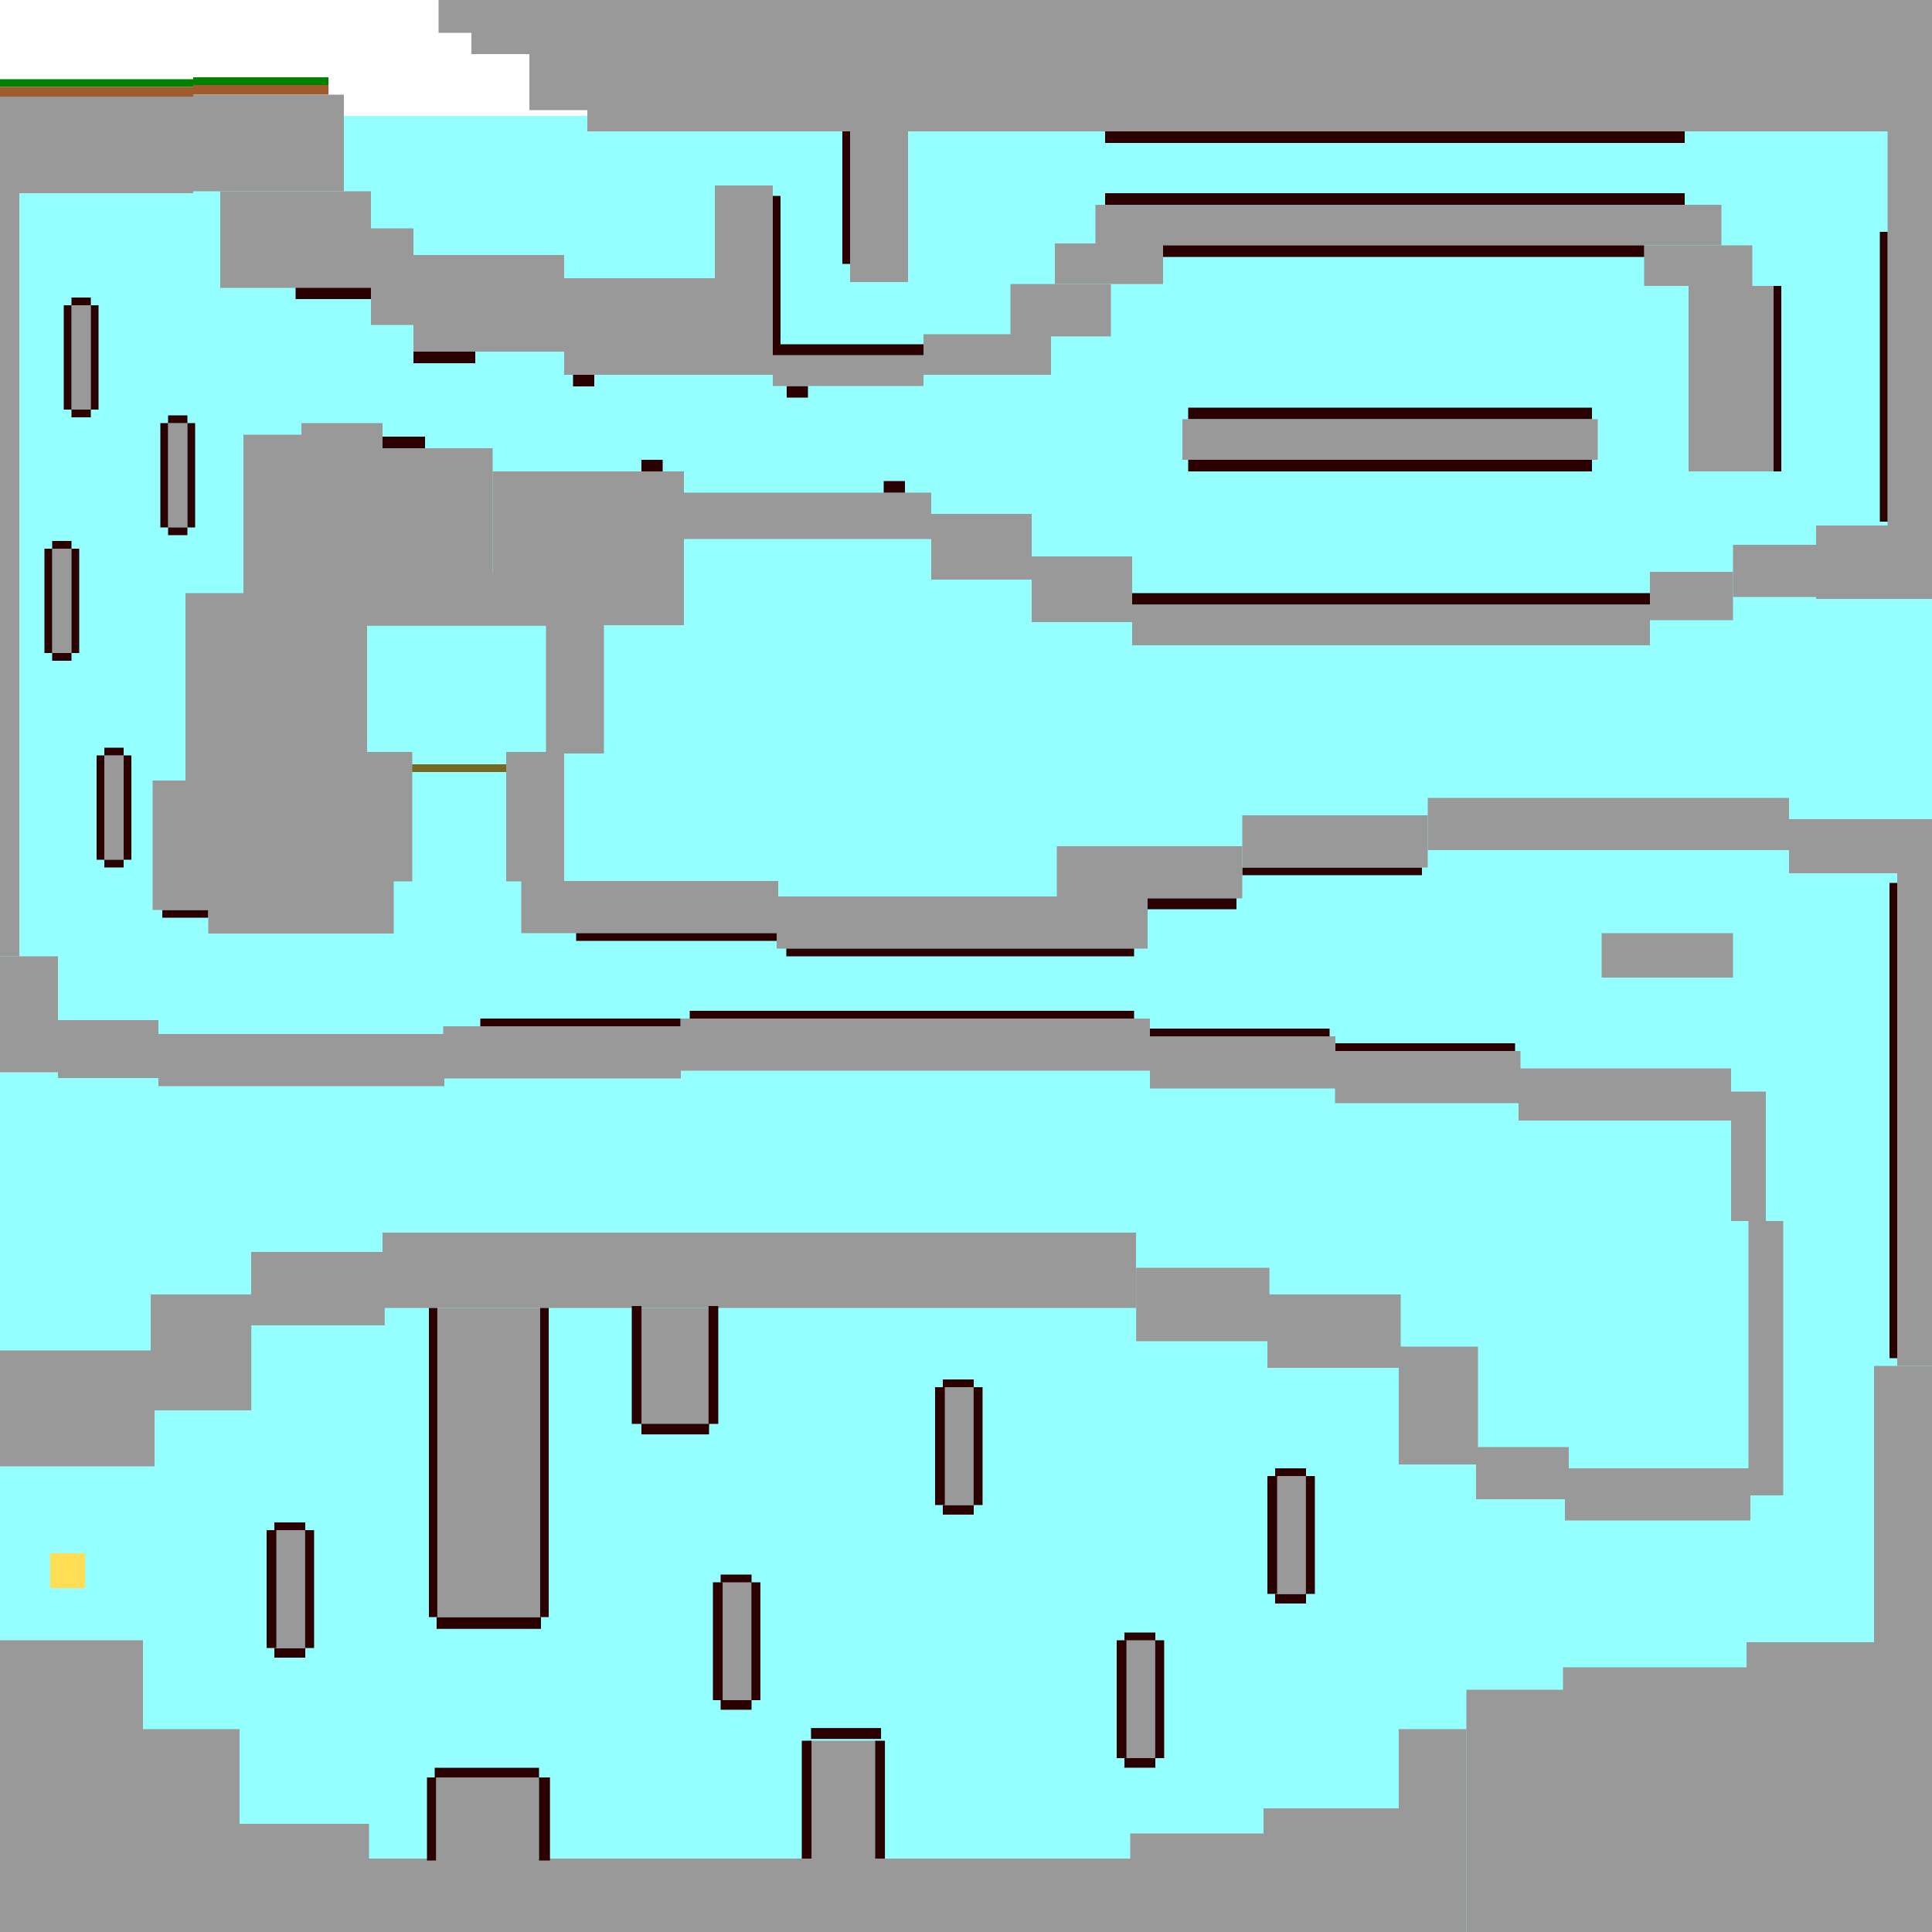
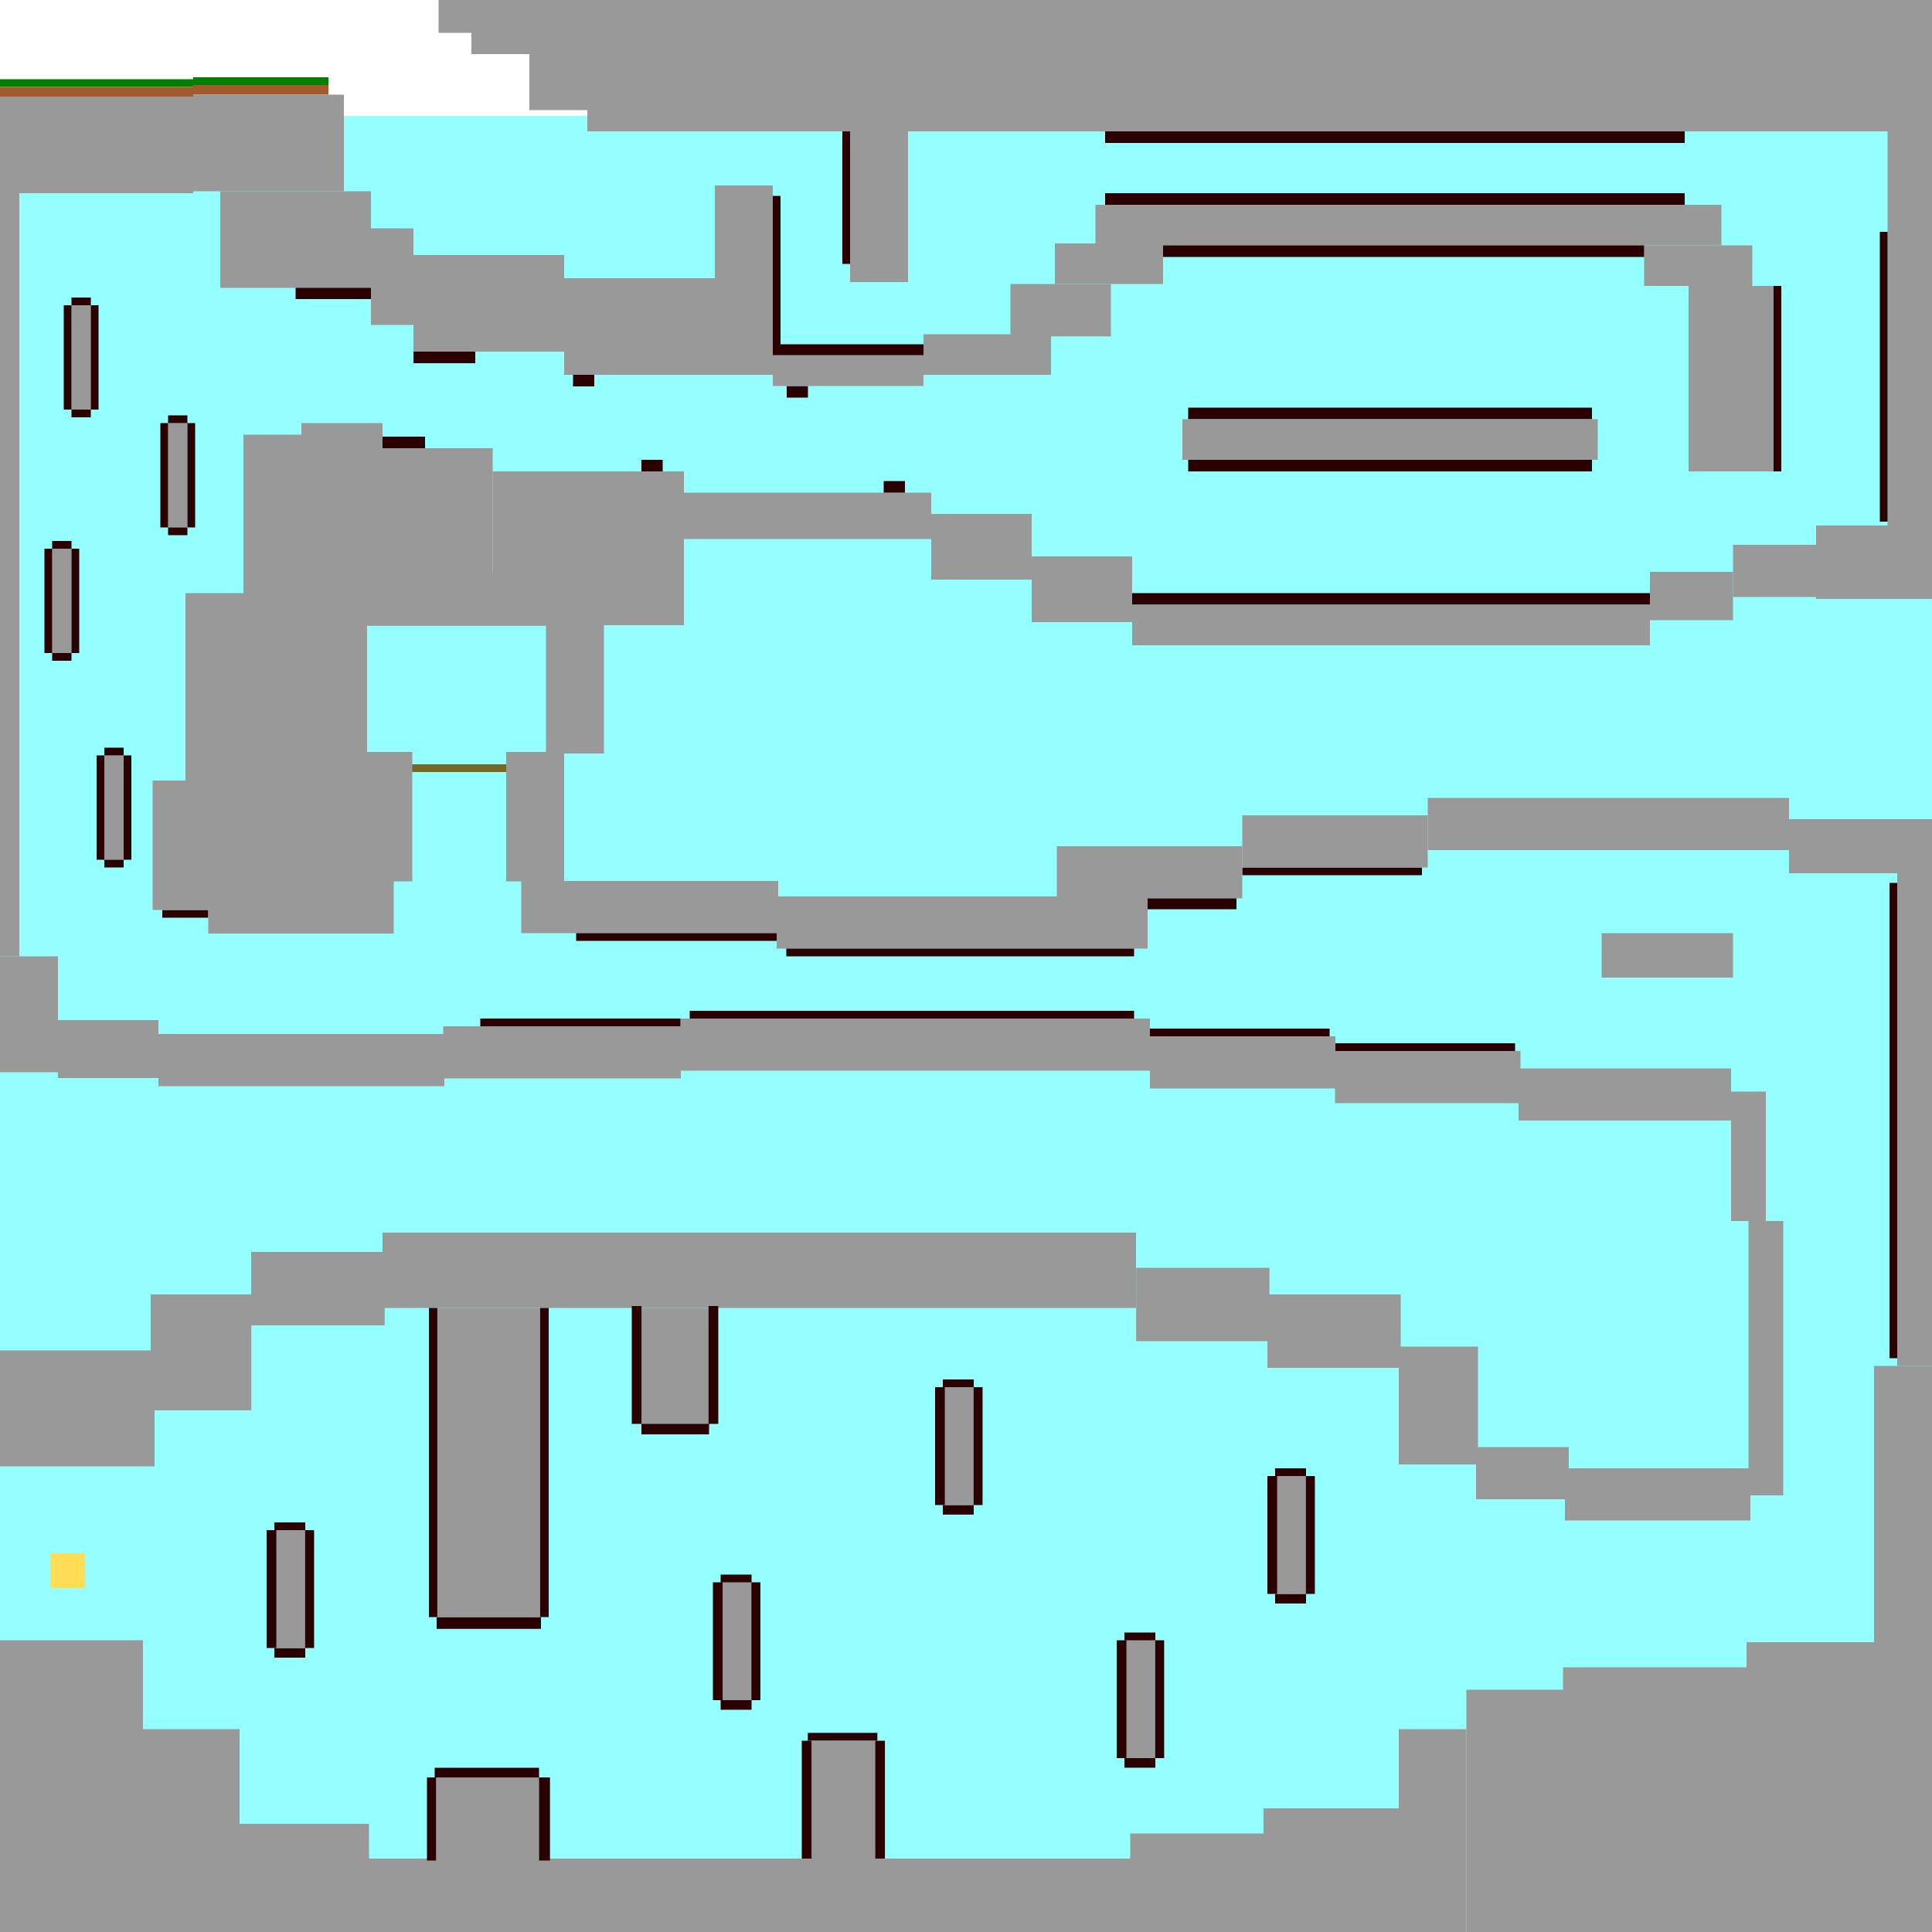
<svg xmlns="http://www.w3.org/2000/svg" width="5000" height="5000" viewBox="0 0 1322.917 1322.917" version="1.1" id="svg1">
  <defs id="defs1" />
  <g id="layer2">
    <rect style="fill:#00ffff;fill-opacity:0.416;stroke-width:9.56" id="rect1-8-7-7-9-4" width="1322.917" height="1243.542" x="0" y="79.375" />
  </g>
  <g id="layer1">
    <rect style="fill:#008000;stroke-width:0.197" id="rect1" width="132.292" height="5.292" x="0" y="54.24" />
    <rect style="fill:#a05a2c;stroke-width:0.22" id="rect1-8" width="132.292" height="6.615" x="-1.4210855e-14" y="59.531" />
    <rect style="fill:#008000;stroke-width:0.165" id="rect1-1" width="92.604" height="5.292" x="132.292" y="52.917" />
    <rect style="fill:#a05a2c;stroke-width:0.184" id="rect1-8-7" width="92.604" height="6.615" x="132.292" y="58.208" />
    <rect style="fill:#999999;stroke-width:0.616" id="rect1-8-7-7" width="103.188" height="66.146" x="132.292" y="64.823" />
    <rect style="fill:#999999;stroke-width:0.697" id="rect1-8-7-7-6" width="132.292" height="66.146" x="0" y="66.146" />
    <rect style="fill:#999999;stroke-width:0.286" id="rect1-8-7-7-8" width="39.688" height="37.042" x="322.792" y="0" />
    <rect style="fill:#999999;stroke-width:0.408" id="rect1-8-7-7-8-2" width="39.688" height="75.406" x="362.479" y="0" />
    <rect style="fill:#999999;stroke-width:0.168" id="rect1-8-7-7-8-1" width="22.49" height="22.49" x="300.302" y="0" />
    <rect style="fill:#2b0000;stroke-width:0.096" id="rect1-8-7-7-9-8-89-8-5-5" width="31.485" height="5.292" x="111.125" y="623.094" />
    <rect style="fill:#2b0000;stroke-width:0.179" id="rect1-8-7-7-9-8-89-8-5-5-1" width="71.438" height="8.065" x="298.979" y="1107.281" />
    <rect style="fill:#2b0000;stroke-width:0.179" id="rect1-8-7-7-9-8-89-8-5-5-1-2" width="71.438" height="8.065" x="297.656" y="1210.469" />
    <rect style="fill:#2b0000;stroke-width:0.088" id="rect1-8-7-7-9-8-89-8-5-5-1-9-4" width="21.167" height="6.562" x="873.125" y="1091.406" />
    <rect style="fill:#2b0000;stroke-width:0.088" id="rect1-8-7-7-9-8-89-8-5-5-1-9-2" width="21.167" height="6.562" x="873.125" y="1005.417" />
    <rect style="fill:#2b0000;stroke-width:0.19" id="rect1-8-7-7-9-8-89-8-5-60" width="123.031" height="5.292" x="850.635" y="593.99" />
    <rect style="fill:#999999;stroke-width:0.71" id="rect1-8-7-7-9-0-8-1-8-8-23" width="254" height="35.719" x="531.812" y="613.833" />
    <rect style="fill:#999999;stroke-width:0.799" id="rect1-8-7-7-9-0-8-1-8-8-2" width="321.469" height="35.719" x="465.931" y="697.442" />
    <rect style="fill:#999999;stroke-width:0.623" id="rect1-8-7-7-9-0-8-1-8" width="195.792" height="35.719" x="108.479" y="708.025" />
    <rect style="fill:#999999;stroke-width:0.568" id="rect1-8-7-7-9-0-8-1-8-8" width="162.719" height="35.719" x="303.477" y="702.733" />
    <rect style="fill:#999999;stroke-width:0.591" id="rect1-8-7-7-9-0-8-1-8-8-1" width="175.948" height="35.719" x="356.923" y="603.25" />
    <rect style="fill:#999999;stroke-width:0.592" id="rect1-8-7-7-9-0-8-1-8-8-1-7" width="176.058" height="35.872" x="225.16" y="392.642" />
    <rect style="fill:#999999;stroke-width:0.511" id="rect1-8-7-7-9-0-8-1-79" width="127" height="37.042" x="142.61" y="602.192" />
    <rect style="fill:#999999;stroke-width:0.502" id="rect1-8-7-7-9-0-8-1-79-8" width="127" height="35.719" x="723.635" y="579.438" />
    <rect style="fill:#999999;stroke-width:0.502" id="rect1-8-7-7-9-0-8-1-79-1" width="127" height="35.719" x="787.4" y="709.612" />
    <rect style="fill:#999999;stroke-width:1.183" id="rect1-8-7-7-9-0-8-1-79-1-9" width="127" height="198.438" x="1195.917" y="1124.479" />
    <rect style="fill:#999999;stroke-width:0.502" id="rect1-8-7-7-9-0-8-1-79-1-8" width="127" height="35.719" x="1071.562" y="1005.417" />
    <rect style="fill:#999999;stroke-width:1.131" id="rect1-8-7-7-9-0-8-1-79-1-5" width="127" height="181.24" x="1070.24" y="1141.677" />
    <rect style="fill:#999999;stroke-width:0.502" id="rect1-8-7-7-9-0-8-1-79-2" width="127" height="35.719" x="850.635" y="558.271" />
    <rect style="fill:#999999;stroke-width:0.502" id="rect1-8-7-7-9-0-8-1-79-23" width="127" height="35.719" x="914.135" y="719.667" />
    <rect style="fill:#999999;stroke-width:0.701" id="rect1-8-7-7-9-0-8-1-79-85" width="247.385" height="35.719" x="977.635" y="546.365" />
    <rect style="fill:#999999;stroke-width:0.449" id="rect1-8-7-7-9-0-8-1-79-4" width="97.896" height="37.042" x="1225.021" y="560.917" />
    <rect style="fill:#999999;stroke-width:0.537" id="rect1-8-7-7-9-0-8-1-79-9" width="145.521" height="35.719" x="1039.812" y="731.573" />
    <rect style="fill:#2b0000;stroke-width:0.151" id="rect1-8-7-7-9-8-6-8-0-0-3-9" width="51.594" height="7.938" x="202.406" y="196.85" />
    <rect style="fill:#2b0000;stroke-width:0.137" id="rect1-8-7-7-9-8-6-8-0-0-3-9-8" width="42.333" height="7.938" x="283.104" y="240.771" />
    <rect style="fill:#2b0000;stroke-width:0.08" id="rect1-8-7-7-9-8-6-8-0-0-3-1" width="14.552" height="7.938" x="538.692" y="264.319" />
    <rect style="fill:#2b0000;stroke-width:0.08" id="rect1-8-7-7-9-8-6-8-0-0-3-2" width="14.552" height="7.938" x="439.208" y="314.854" />
    <rect style="fill:#2b0000;stroke-width:0.08" id="rect1-8-7-7-9-8-6-8-0-0-3-23" width="14.552" height="7.938" x="392.377" y="256.646" />
    <rect style="fill:#2b0000;stroke-width:0.116" id="rect1-8-7-7-9-8-6-8-0-0-3-85" width="30.427" height="7.938" x="260.615" y="298.979" />
    <rect style="fill:#999999;stroke-width:0.229" id="rect1-8-7-7-28-88-5-7" width="13.229" height="71.438" x="48.948" y="209.021" />
    <rect style="fill:#999999;stroke-width:0.338" id="rect1-8-7-7-9-0-8-2" width="74.083" height="27.781" x="722.312" y="166.688" />
    <rect style="fill:#999999;stroke-width:0.338" id="rect1-8-7-7-9-0-8-2-3" width="74.083" height="27.781" x="1125.802" y="168.01" />
    <rect style="fill:#999999;stroke-width:0.471" id="rect1-8-7-7-9-0-8-2-3-8" width="79.375" height="50.271" x="1243.542" y="359.833" />
    <rect style="fill:#999999;stroke-width:0.675" id="rect1-8-7-7-9-0-8-2-8" width="30.427" height="269.875" x="1292.49" y="89.958" />
    <rect style="fill:#999999;stroke-width:0.813" id="rect1-8-7-7-9-0-8-23" width="428.625" height="27.781" x="750.094" y="140.229" />
    <rect style="fill:#999999;stroke-width:0.37" id="rect1-8-7-7-9-0-8-1" width="68.792" height="35.872" x="691.885" y="194.469" />
    <rect style="fill:#999999;stroke-width:0.418" id="rect1-8-7-7-9-0-8-1-4" width="39.688" height="79.375" x="0" y="654.844" />
    <rect style="fill:#999999;stroke-width:0.389" id="rect1-8-7-7-9-0-8-1-3" width="68.792" height="39.688" x="39.688" y="698.5" />
    <rect style="fill:#999999;stroke-width:0.415" id="rect1-8-7-7-9-0-8-1-7" width="68.792" height="44.979" x="706.438" y="381" />
    <rect style="fill:#999999;stroke-width:0.39" id="rect1-8-7-7-9-0-8-1-7-6" width="89.958" height="30.427" x="1096.698" y="638.969" />
    <rect style="fill:#999999;stroke-width:0.415" id="rect1-8-7-7-9-0-8-1-7-8" width="68.792" height="44.979" x="637.646" y="351.896" />
    <rect style="fill:#999999;stroke-width:0.547" id="rect1-8-7-7-9-0-8-1-7-86" width="169.333" height="31.75" x="468.312" y="337.344" />
    <rect style="fill:#999999;stroke-width:0.875" id="rect1-8-7-7-9-0-8-1-7-86-0" width="130.969" height="105.304" x="337.344" y="322.792" />
    <rect style="fill:#999999;stroke-width:0.628" id="rect1-8-7-7-9-0-8-1-7-86-9" width="76.729" height="92.604" x="260.615" y="306.917" />
    <rect style="fill:#999999;stroke-width:0.572" id="rect1-8-7-7-9-0-8-1-7-86-9-0" width="55.562" height="105.833" x="206.375" y="289.719" />
    <rect style="fill:#2b0000;stroke-width:0.165" id="rect1-8-7-7-9-8-8" width="5.292" height="92.604" x="-582.083" y="88.106" transform="scale(-1,1)" />
    <rect style="fill:#2b0000;stroke-width:0.213" id="rect1-8-7-7-9-8" width="103.188" height="7.938" x="529.167" y="235.744" />
    <rect style="fill:#786721;stroke-width:0.147" id="rect1-8-7-7-9-8-892" width="73.554" height="5.292" x="277.548" y="523.346" />
    <rect style="fill:#2b0000;stroke-width:0.349" id="rect1-8-7-7-9-8-89" width="276.49" height="7.938" x="813.594" y="279.135" />
    <rect style="fill:#2b0000;stroke-width:0.381" id="rect1-8-7-7-9-8-89-4" width="329.406" height="7.938" x="796.396" y="168.01" />
    <rect style="fill:#2b0000;stroke-width:0.395" id="rect1-8-7-7-9-8-89-3" width="354.542" height="7.938" x="775.229" y="406.135" />
    <rect style="fill:#2b0000;stroke-width:0.349" id="rect1-8-7-7-9-8-89-8" width="276.49" height="7.938" x="813.594" y="314.854" />
    <rect style="fill:#2b0000;stroke-width:0.299" id="rect1-8-7-7-9-8-89-8-9" width="304.271" height="5.292" x="472.281" y="692.15" />
    <rect style="fill:#2b0000;stroke-width:0.265" id="rect1-8-7-7-9-8-89-8-6" width="238.125" height="5.292" x="538.427" y="649.552" />
    <rect style="fill:#2b0000;stroke-width:0.201" id="rect1-8-7-7-9-8-89-8-60" width="137.319" height="5.292" x="394.494" y="638.969" />
    <rect style="fill:#2b0000;stroke-width:0.201" id="rect1-8-7-7-9-8-89-8-5" width="137.054" height="5.292" x="328.877" y="697.442" />
    <rect style="fill:#2b0000;stroke-width:0.19" id="rect1-8-7-7-9-8-89-8-5-9" width="123.031" height="5.292" x="787.4" y="704.321" />
    <rect style="fill:#2b0000;stroke-width:0.19" id="rect1-8-7-7-9-8-89-8-5-9-8" width="123.031" height="5.292" x="914.4" y="714.375" />
    <rect style="fill:#2b0000;stroke-width:0.159" id="rect1-8-7-7-9-8-89-8-5-6" width="60.854" height="7.441" x="785.812" y="615.156" />
    <rect style="fill:#2b0000;stroke-width:0.418" id="rect1-8-7-7-9-8-85" width="396.875" height="7.938" x="756.708" y="132.292" />
    <rect style="fill:#2b0000;stroke-width:0.418" id="rect1-8-7-7-9-8-85-9" width="396.875" height="7.938" x="756.708" y="89.958" />
    <rect style="fill:#2b0000;stroke-width:0.173" id="rect1-8-7-7-9-8-6" width="5.292" height="101.865" x="529.167" y="134.144" />
    <rect style="fill:#2b0000;stroke-width:0.193" id="rect1-8-7-7-9-8-6-8" width="5.292" height="127" x="1214.438" y="195.792" />
    <rect style="fill:#2b0000;stroke-width:0.145" id="rect1-8-7-7-9-8-6-8-0" width="5.292" height="71.438" x="62.177" y="209.021" />
    <rect style="fill:#2b0000;stroke-width:0.145" id="rect1-8-7-7-9-8-6-8-0-7" width="5.292" height="71.438" x="43.656" y="209.021" />
    <rect style="fill:#2b0000;stroke-width:0.173" id="rect1-8-7-7-9-8-6-8-0-12-0" width="6.659" height="80.698" x="893.679" y="1010.708" />
    <rect style="fill:#2b0000;stroke-width:0.242" id="rect1-8-7-7-9-8-6-86" width="5.292" height="198.438" x="1287.198" y="158.75" />
    <rect style="fill:#999999;stroke-width:2.145" id="rect1-8-7-7-1" width="920.75" height="89.958" x="402.167" y="0" />
    <rect style="fill:#999999;stroke-width:0.616" id="rect1-8-7-7-23" width="103.188" height="66.146" x="150.812" y="130.969" />
    <rect style="fill:#999999;stroke-width:0.327" id="rect1-8-7-7-3" width="29.104" height="66.146" x="254" y="156.369" />
    <rect style="fill:#999999;stroke-width:0.616" id="rect1-8-7-7-7" width="103.188" height="66.146" x="283.104" y="174.625" />
    <rect style="fill:#999999;stroke-width:0.616" id="rect1-8-7-7-9" width="103.188" height="66.146" x="386.292" y="190.5" />
    <rect style="fill:#999999;stroke-width:0.348" id="rect1-8-7-7-9-0" width="103.188" height="21.167" x="529.167" y="243.152" />
    <rect style="fill:#999999;stroke-width:0.367" id="rect1-8-7-7-9-0-8" width="87.312" height="27.781" x="632.354" y="228.865" />
    <rect style="fill:#999999;stroke-width:0.535" id="rect1-8-7-7-28" width="39.688" height="129.646" x="489.479" y="127" />
    <rect style="fill:#999999;stroke-width:0.697" id="rect1-8-7-7-28-4" width="66.146" height="132.292" x="166.688" y="297.656" />
    <rect style="fill:#999999;stroke-width:0.817" id="rect1-8-7-7-28-88" width="92.604" height="129.646" x="127" y="406.135" />
    <rect style="fill:#999999;stroke-width:0.884" id="rect1-8-7-7-28-88-7" width="158.75" height="88.635" x="104.51" y="534.458" />
    <rect style="fill:#999999;stroke-width:0.442" id="rect1-8-7-7-28-88-7-6" width="39.688" height="88.635" x="242.623" y="514.879" />
    <rect style="fill:#999999;stroke-width:0.442" id="rect1-8-7-7-28-88-7-6-6" width="39.688" height="88.635" x="346.604" y="514.879" />
    <rect style="fill:#999999;stroke-width:0.342" id="rect1-8-7-7-28-88-7-6-6-34" width="23.812" height="88.635" x="1185.333" y="747.448" />
    <rect style="fill:#999999;stroke-width:0.499" id="rect1-8-7-7-28-88-7-6-6-34-3" width="23.812" height="187.854" x="1197.24" y="836.083" />
    <rect style="fill:#999999;stroke-width:0.648" id="rect1-8-7-7-28-88-7-6-6-34-6" width="39.688" height="190.5" x="1283.229" y="935.302" />
    <rect style="fill:#999999;stroke-width:0.668" id="rect1-8-7-7-28-88-7-6-6-34-7" width="23.812" height="337.344" x="1299.104" y="597.958" />
    <rect style="fill:#999999;stroke-width:0.445" id="rect1-8-7-7-28-88-7-6-6-3" width="39.688" height="89.958" x="373.856" y="425.979" />
    <rect style="fill:#999999;stroke-width:0.489" id="rect1-8-7-7-28-88-7-6-6-4" width="39.688" height="108.479" x="211.667" y="427.302" />
    <rect style="fill:#999999;stroke-width:0.62" id="rect1-8-7-7-28-5" width="13.229" height="522.552" x="1.3877788e-17" y="132.292" />
    <rect style="fill:#999999;stroke-width:0.477" id="rect1-8-7-7-28-8" width="39.688" height="103.188" x="582.083" y="89.958" />
    <rect style="fill:#999999;stroke-width:0.641" id="rect1-8-7-7-9-0-8-2-7" width="58.208" height="127" x="1156.229" y="195.792" />
    <rect style="fill:#999999;stroke-width:0.336" id="rect1-8-7-7-9-0-8-2-3-1" width="56.885" height="35.719" x="1186.656" y="373.062" />
    <rect style="fill:#999999;stroke-width:0.323" id="rect1-8-7-7-9-0-8-2-3-2" width="56.885" height="33.073" x="1129.771" y="391.583" />
    <rect style="fill:#999999;stroke-width:0.74" id="rect1-8-7-7-9-0-8-2-3-23" width="354.542" height="27.781" x="775.229" y="414.073" />
    <rect style="fill:#999999;stroke-width:0.663" id="rect1-8-7-7-9-0-8-2-3-23-8" width="284.427" height="27.781" x="809.625" y="287.073" />
    <rect style="fill:#2b0000;stroke-width:0.062" id="rect1-8-7-7-9-8-6-8-0-0" width="13.229" height="5.292" x="48.948" y="203.729" />
    <rect style="fill:#2b0000;stroke-width:0.08" id="rect1-8-7-7-9-8-6-8-0-0-3-8" width="14.552" height="7.938" x="605.102" y="329.406" />
    <rect style="fill:#2b0000;stroke-width:0.062" id="rect1-8-7-7-9-8-6-8-0-0-34" width="13.229" height="5.292" x="48.948" y="280.458" />
    <rect style="fill:#999999;stroke-width:0.355" id="rect1-8-7-7-9-0-8-1-79-1-7" width="63.5" height="35.719" x="1010.708" y="990.865" />
    <rect style="fill:#999999;stroke-width:0.789" id="rect1-8-7-7-9-0-8-1-79-1-54" width="67.469" height="165.894" x="1004.094" y="1157.023" />
    <rect style="fill:#999999;stroke-width:0.493" id="rect1-8-7-7-9-0-8-1-79-1-3" width="54.24" height="80.698" x="957.792" y="922.073" />
    <rect style="fill:#999999;stroke-width:0.598" id="rect1-8-7-7-9-0-8-1-79-1-3-5" width="46.302" height="138.906" x="957.792" y="-1322.917" transform="scale(1,-1)" />
-     <rect style="fill:#999999;stroke-width:0.457" id="rect1-8-7-7-9-0-8-1-79-1-3-5-8" width="46.51" height="80.698" x="552.979" y="1191.948" />
+     <rect style="fill:#999999;stroke-width:0.456" id="rect1-8-7-7-9-0-8-1-79-1-3-5-8" width="46.302" height="80.698" x="552.979" y="1191.948" />
    <rect style="fill:#999999;stroke-width:0.307" id="rect1-8-7-7-9-0-8-1-79-1-3-5-89-86" width="21.089" height="80.698" x="873.125" y="1010.708" />
    <rect style="fill:#999999;stroke-width:0.457" id="rect1-8-7-7-9-0-8-1-79-1-3-5-4" width="46.51" height="80.698" x="439.208" y="895.615" />
    <rect style="fill:#999999;stroke-width:0.505" id="rect1-8-7-7-9-0-8-1-79-1-3-0" width="91.281" height="50.271" x="867.833" y="886.354" />
    <rect style="fill:#999999;stroke-width:0.66" id="rect1-8-7-7-9-0-8-1-79-1-3-0-7" width="92.604" height="84.667" x="865.188" y="1238.25" />
    <rect style="fill:#999999;stroke-width:0.585" id="rect1-8-7-7-9-0-8-1-79-1-3-0-7-8" width="91.281" height="67.469" x="773.906" y="1255.448" />
    <rect style="fill:#999999;stroke-width:0.604" id="rect1-8-7-7-9-0-8-1-79-1-3-0-7-8-0" width="88.635" height="74.083" x="164.042" y="1248.833" />
    <rect style="fill:#999999;stroke-width:0.505" id="rect1-8-7-7-9-0-8-1-79-1-3-0-7-8-9" width="91.453" height="50.271" x="171.979" y="857.25" />
    <rect style="fill:#999999;stroke-width:0.714" id="rect1-8-7-7-9-0-8-1-79-1-3-0-7-8-06" width="66.146" height="138.906" x="97.896" y="1184.01" />
    <rect style="fill:#999999;stroke-width:0.551" id="rect1-8-7-7-9-0-8-1-79-1-3-0-7-8-06-9" width="68.877" height="79.375" x="103.188" y="886.354" />
    <rect style="fill:#999999;stroke-width:1.211" id="rect1-8-7-7-9-0-8-1-79-1-3-0-7-1" width="525.198" height="50.271" x="251.354" y="1272.646" />
    <rect style="fill:#999999;stroke-width:0.505" id="rect1-8-7-7-9-0-8-1-79-1-3-0-7-2" width="91.281" height="50.271" x="777.954" y="868.098" />
    <rect style="fill:#999999;stroke-width:1.216" id="rect1-8-7-7-9-0-8-1-79-1-3-0-7-23" width="515.938" height="51.594" x="261.938" y="844.021" />
    <rect style="fill:#999999;stroke-width:0.917" id="rect1-8-7-7-9-0-8-1-79-1-3-5-8-6" width="71.438" height="211.667" x="298.979" y="895.615" />
    <rect style="fill:#999999;stroke-width:0.475" id="rect1-8-7-7-9-0-8-1-79-1-3-5-8-6-7" width="71.438" height="56.885" x="297.656" y="1217.083" />
    <rect style="fill:#999999;stroke-width:1.042" id="rect1-8-7-7-9-0-8-1-79-1-3-0-7-8-06-8" width="97.896" height="199.76" x="0" y="1123.156" />
    <rect style="fill:#999999;stroke-width:0.683" id="rect1-8-7-7-9-0-8-1-79-1-3-0-7-8-06-5" width="105.833" height="79.375" x="0" y="924.719" />
    <rect style="fill:#2b0000;stroke-width:0.173" id="rect1-8-7-7-9-8-6-8-0-12-01" width="6.659" height="80.698" x="599.281" y="1191.948" />
    <rect style="fill:#2b0000;stroke-width:0.173" id="rect1-8-7-7-9-8-6-8-0-12-8" width="6.659" height="80.698" x="485.175" y="894.292" />
    <rect style="fill:#2b0000;stroke-width:0.173" id="rect1-8-7-7-9-8-6-8-0-12-6" width="6.659" height="80.698" x="867.833" y="1010.708" />
    <rect style="fill:#2b0000;stroke-width:0.173" id="rect1-8-7-7-9-8-6-8-0-12-12" width="6.659" height="80.698" x="549.01" y="1191.948" />
    <rect style="fill:#2b0000;stroke-width:0.173" id="rect1-8-7-7-9-8-6-8-0-12-41" width="6.659" height="80.698" x="432.594" y="894.292" />
    <rect style="fill:#2b0000;stroke-width:0.263" id="rect1-8-7-7-9-8-6-8-0-12-80" width="5.867" height="211.667" x="369.866" y="895.615" />
    <rect style="fill:#2b0000;stroke-width:0.154" id="rect1-8-7-7-9-8-6-8-0-12-38" width="7.492" height="56.885" x="369.094" y="1217.083" />
    <rect style="fill:#2b0000;stroke-width:0.26" id="rect1-8-7-7-9-8-6-8-0-12-34" width="5.74" height="211.667" x="293.688" y="895.615" />
    <rect style="fill:#2b0000;stroke-width:0.14" id="rect1-8-7-7-9-8-6-8-0-12-2" width="6.19" height="56.885" x="292.365" y="1217.083" />
    <rect style="fill:#2b0000;stroke-width:0.309" id="rect1-8-7-7-9-8-6-8-0-12-37" width="5.292" height="325.438" x="1293.812" y="604.573" />
    <rect style="fill:#2b0000;stroke-width:0.136" id="rect1-8-7-7-9-8-89-8-5-5-1-9-6" width="46.302" height="7.185" x="439.208" y="974.99" />
-     <rect style="fill:#2b0000;stroke-width:0.141" id="rect1-8-7-7-9-8-89-8-5-5-1-9-6-5" width="47.952" height="7.441" x="555.336" y="1183.266" />
+     <rect style="fill:#2b0000;stroke-width:0.118" id="rect1-8-7-7-9-8-89-8-5-5-1-9-6-5" width="47.625" height="5.292" x="553.137" y="1186.563" />
    <rect style="fill:#ffdd55;stroke-width:0.179" id="rect1-8-7-7-9-8-89-8-5-5-1-9-6-50" width="24.004" height="23.905" x="34.336" y="1063.539" />
    <rect style="fill:#999999;stroke-width:0.229" id="rect1-8-7-7-28-88-5-7-8" width="13.229" height="71.438" x="115.094" y="289.719" />
    <rect style="fill:#2b0000;stroke-width:0.145" id="rect1-8-7-7-9-8-6-8-0-2" width="5.292" height="71.438" x="128.323" y="289.719" />
    <rect style="fill:#2b0000;stroke-width:0.145" id="rect1-8-7-7-9-8-6-8-0-7-4" width="5.292" height="71.438" x="109.802" y="289.719" />
    <rect style="fill:#2b0000;stroke-width:0.062" id="rect1-8-7-7-9-8-6-8-0-0-55" width="13.229" height="5.292" x="115.094" y="284.427" />
    <rect style="fill:#2b0000;stroke-width:0.062" id="rect1-8-7-7-9-8-6-8-0-0-34-1" width="13.229" height="5.292" x="115.094" y="361.156" />
    <rect style="fill:#999999;stroke-width:0.229" id="rect1-8-7-7-28-88-5-7-2" width="13.229" height="71.438" x="35.719" y="375.708" />
    <rect style="fill:#2b0000;stroke-width:0.145" id="rect1-8-7-7-9-8-6-8-0-76" width="5.292" height="71.438" x="48.948" y="375.708" />
    <rect style="fill:#2b0000;stroke-width:0.145" id="rect1-8-7-7-9-8-6-8-0-7-1" width="5.292" height="71.438" x="30.427" y="375.708" />
    <rect style="fill:#2b0000;stroke-width:0.062" id="rect1-8-7-7-9-8-6-8-0-0-4" width="13.229" height="5.292" x="35.719" y="370.417" />
    <rect style="fill:#2b0000;stroke-width:0.062" id="rect1-8-7-7-9-8-6-8-0-0-34-2" width="13.229" height="5.292" x="35.719" y="447.146" />
    <rect style="fill:#999999;stroke-width:0.229" id="rect1-8-7-7-28-88-5-7-6" width="13.229" height="71.438" x="71.438" y="517.26" />
    <rect style="fill:#2b0000;stroke-width:0.145" id="rect1-8-7-7-9-8-6-8-0-8" width="5.292" height="71.438" x="84.667" y="517.26" />
    <rect style="fill:#2b0000;stroke-width:0.145" id="rect1-8-7-7-9-8-6-8-0-7-5" width="5.292" height="71.438" x="66.146" y="517.26" />
    <rect style="fill:#2b0000;stroke-width:0.062" id="rect1-8-7-7-9-8-6-8-0-0-7" width="13.229" height="5.292" x="71.438" y="511.969" />
    <rect style="fill:#2b0000;stroke-width:0.062" id="rect1-8-7-7-9-8-6-8-0-0-34-6" width="13.229" height="5.292" x="71.438" y="588.698" />
    <rect style="fill:#2b0000;stroke-width:0.088" id="rect1-8-7-7-9-8-89-8-5-5-1-9-4-8" width="21.167" height="6.562" x="769.938" y="1203.854" />
    <rect style="fill:#2b0000;stroke-width:0.088" id="rect1-8-7-7-9-8-89-8-5-5-1-9-2-2" width="21.167" height="6.562" x="769.938" y="1117.865" />
    <rect style="fill:#2b0000;stroke-width:0.173" id="rect1-8-7-7-9-8-6-8-0-12-0-4" width="6.659" height="80.698" x="790.492" y="1123.156" />
    <rect style="fill:#999999;stroke-width:0.307" id="rect1-8-7-7-9-0-8-1-79-1-3-5-89-86-5" width="21.089" height="80.698" x="769.938" y="1123.156" />
    <rect style="fill:#2b0000;stroke-width:0.173" id="rect1-8-7-7-9-8-6-8-0-12-6-5" width="6.659" height="80.698" x="764.646" y="1123.156" />
    <rect style="fill:#2b0000;stroke-width:0.088" id="rect1-8-7-7-9-8-89-8-5-5-1-9-4-5" width="21.167" height="6.562" x="645.583" y="1030.552" />
    <rect style="fill:#2b0000;stroke-width:0.088" id="rect1-8-7-7-9-8-89-8-5-5-1-9-2-27" width="21.167" height="6.562" x="645.583" y="944.562" />
    <rect style="fill:#2b0000;stroke-width:0.173" id="rect1-8-7-7-9-8-6-8-0-12-0-6" width="6.659" height="80.698" x="666.138" y="949.854" />
    <rect style="fill:#999999;stroke-width:0.307" id="rect1-8-7-7-9-0-8-1-79-1-3-5-89-86-1" width="21.089" height="80.698" x="645.583" y="949.854" />
    <rect style="fill:#2b0000;stroke-width:0.173" id="rect1-8-7-7-9-8-6-8-0-12-6-4" width="6.659" height="80.698" x="640.292" y="949.854" />
    <rect style="fill:#2b0000;stroke-width:0.088" id="rect1-8-7-7-9-8-89-8-5-5-1-9-4-1" width="21.167" height="6.562" x="493.448" y="1164.167" />
    <rect style="fill:#2b0000;stroke-width:0.088" id="rect1-8-7-7-9-8-89-8-5-5-1-9-2-6" width="21.167" height="6.562" x="493.448" y="1078.177" />
    <rect style="fill:#2b0000;stroke-width:0.173" id="rect1-8-7-7-9-8-6-8-0-12-0-8" width="6.659" height="80.698" x="514.002" y="1083.469" />
    <rect style="fill:#999999;stroke-width:0.307" id="rect1-8-7-7-9-0-8-1-79-1-3-5-89-86-57" width="21.089" height="80.698" x="493.448" y="1083.469" />
    <rect style="fill:#2b0000;stroke-width:0.173" id="rect1-8-7-7-9-8-6-8-0-12-6-6" width="6.659" height="80.698" x="488.156" y="1083.469" />
    <rect style="fill:#2b0000;stroke-width:0.088" id="rect1-8-7-7-9-8-89-8-5-5-1-9-4-7" width="21.167" height="6.562" x="187.854" y="1128.501" />
    <rect style="fill:#2b0000;stroke-width:0.088" id="rect1-8-7-7-9-8-89-8-5-5-1-9-2-9" width="21.167" height="6.562" x="187.854" y="1042.458" />
    <rect style="fill:#2b0000;stroke-width:0.173" id="rect1-8-7-7-9-8-6-8-0-12-0-5" width="6.659" height="80.698" x="208.409" y="1047.75" />
    <rect style="fill:#999999;stroke-width:0.307" id="rect1-8-7-7-9-0-8-1-79-1-3-5-89-86-4" width="21.089" height="80.698" x="187.854" y="1047.75" />
    <rect style="fill:#2b0000;stroke-width:0.173" id="rect1-8-7-7-9-8-6-8-0-12-6-3" width="6.659" height="80.698" x="182.562" y="1047.75" />
  </g>
</svg>
